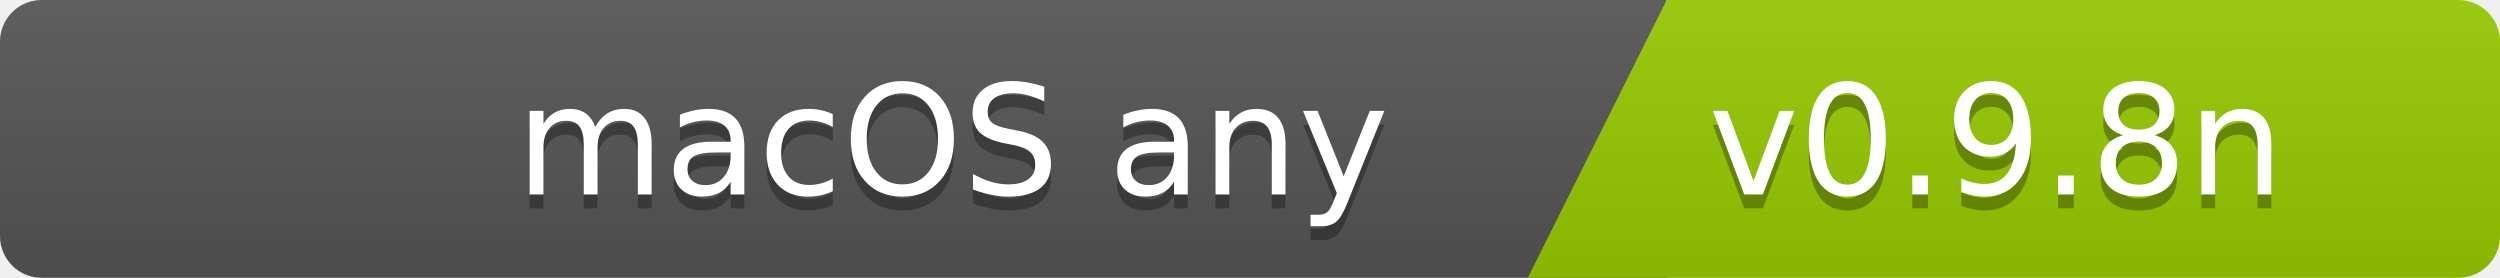
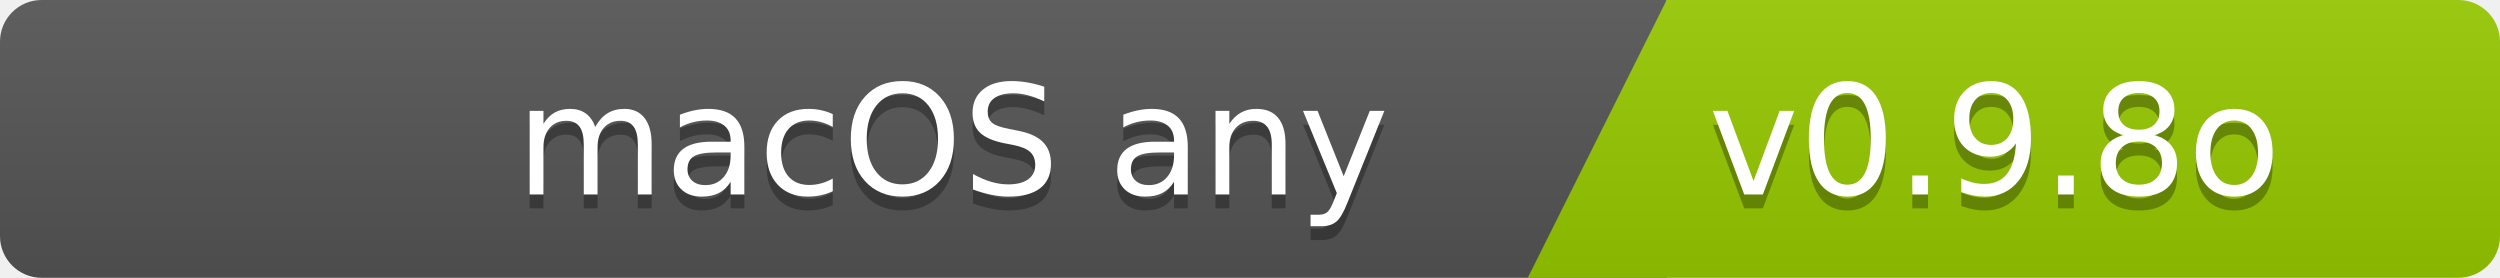
<svg xmlns="http://www.w3.org/2000/svg" width="180" height="20">
  <linearGradient id="b" x2="0" y2="100%">
    <stop offset="0" stop-color="#bbb" stop-opacity=".1" />
    <stop offset="1" stop-opacity=".1" />
  </linearGradient>
  <clipPath id="a">
    <rect width="180" height="20" rx="3" fill="#fff" />
  </clipPath>
  <g clip-path="url(#a)">
    <path fill="#555" d="M0   0h120v20H0z" />
    <path fill="#97ca00" d="M120 0h125v20H110z" />
    <path fill="url(#b)" d="M0   0h180v20H0z" />
  </g>
  <g fill="#fff" font-family="DejaVu Sans,Verdana,Geneva,sans-serif" font-size="110">
    <text x="1000" y="150" fill="#010101" fill-opacity=".3" transform="scale(.1)" text-anchor="end">macOS any</text>
    <text x="1000" y="140" transform="scale(.1)" text-anchor="end">macOS any</text>
-     <text x="1230" y="150" fill="#010101" fill-opacity=".3" transform="scale(.1)" text-anchor="start">v0.9.8n</text>
-     <text x="1230" y="140" transform="scale(.1)" text-anchor="start">v0.9.8n</text>
+     <text x="1230" y="150" fill="#010101" fill-opacity=".3" transform="scale(.1)" text-anchor="start">v0.9.8o</text>
+     <text x="1230" y="140" transform="scale(.1)" text-anchor="start">v0.9.8o</text>
  </g>
</svg>
